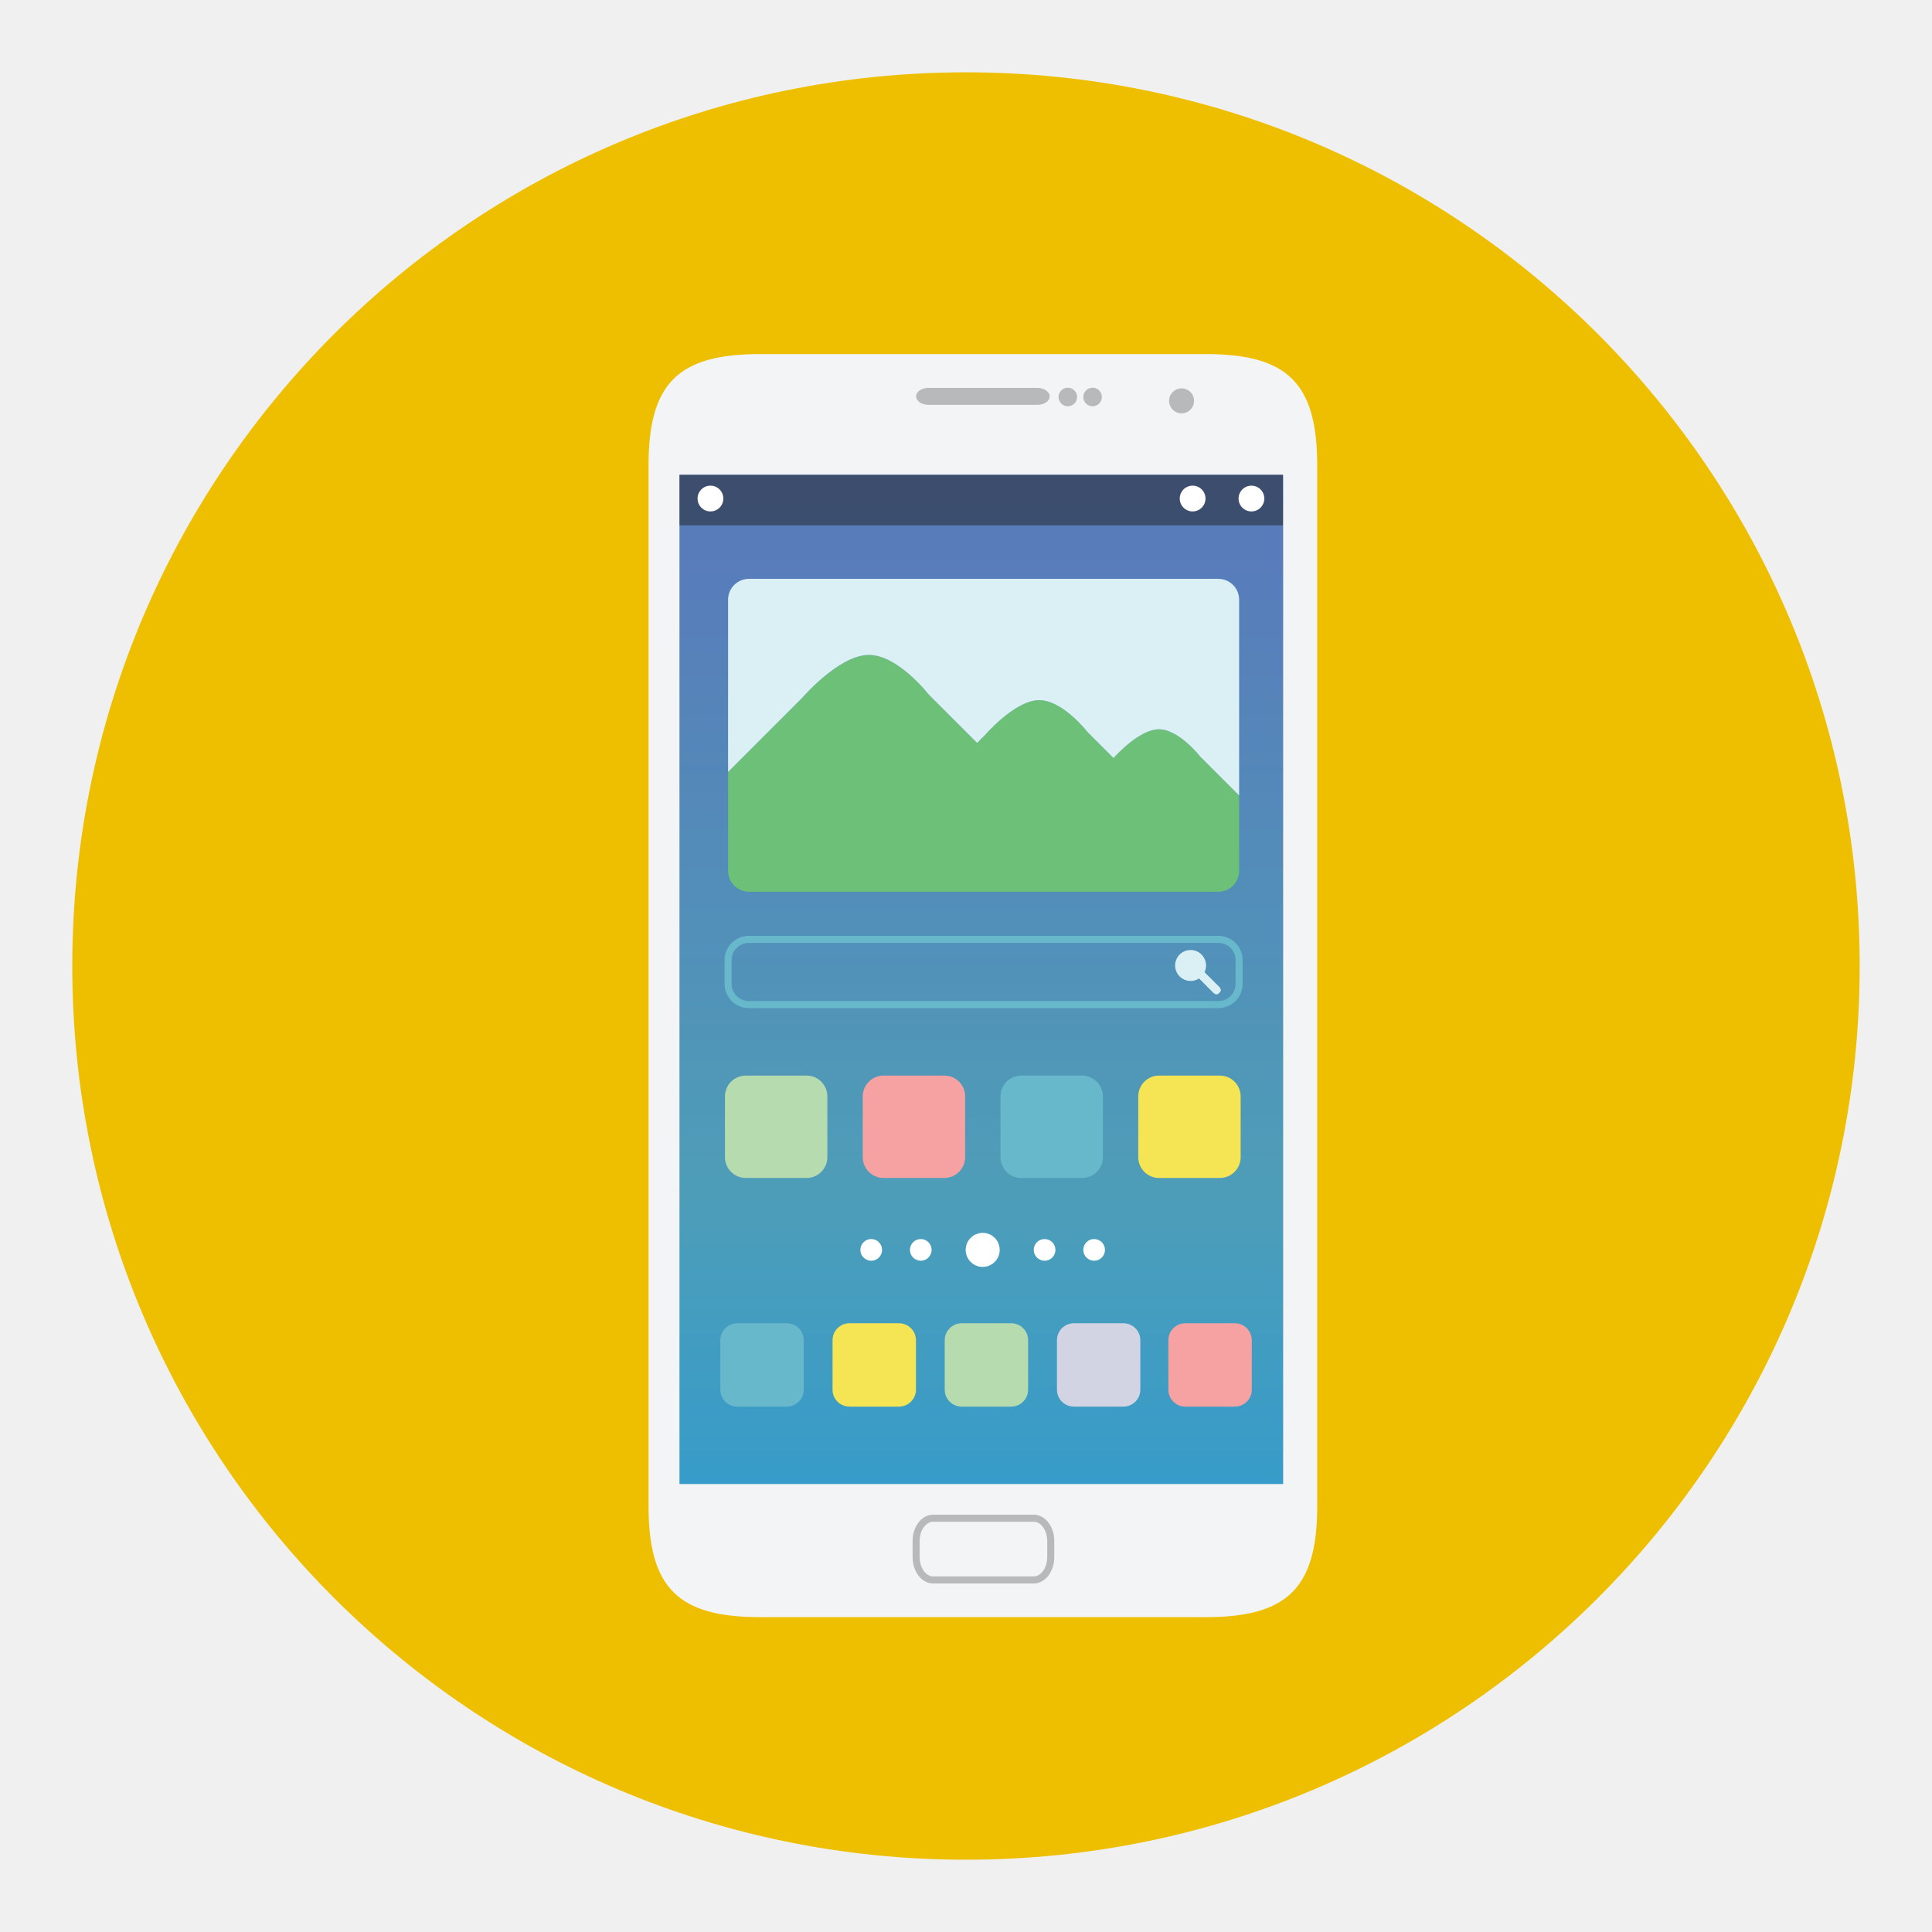
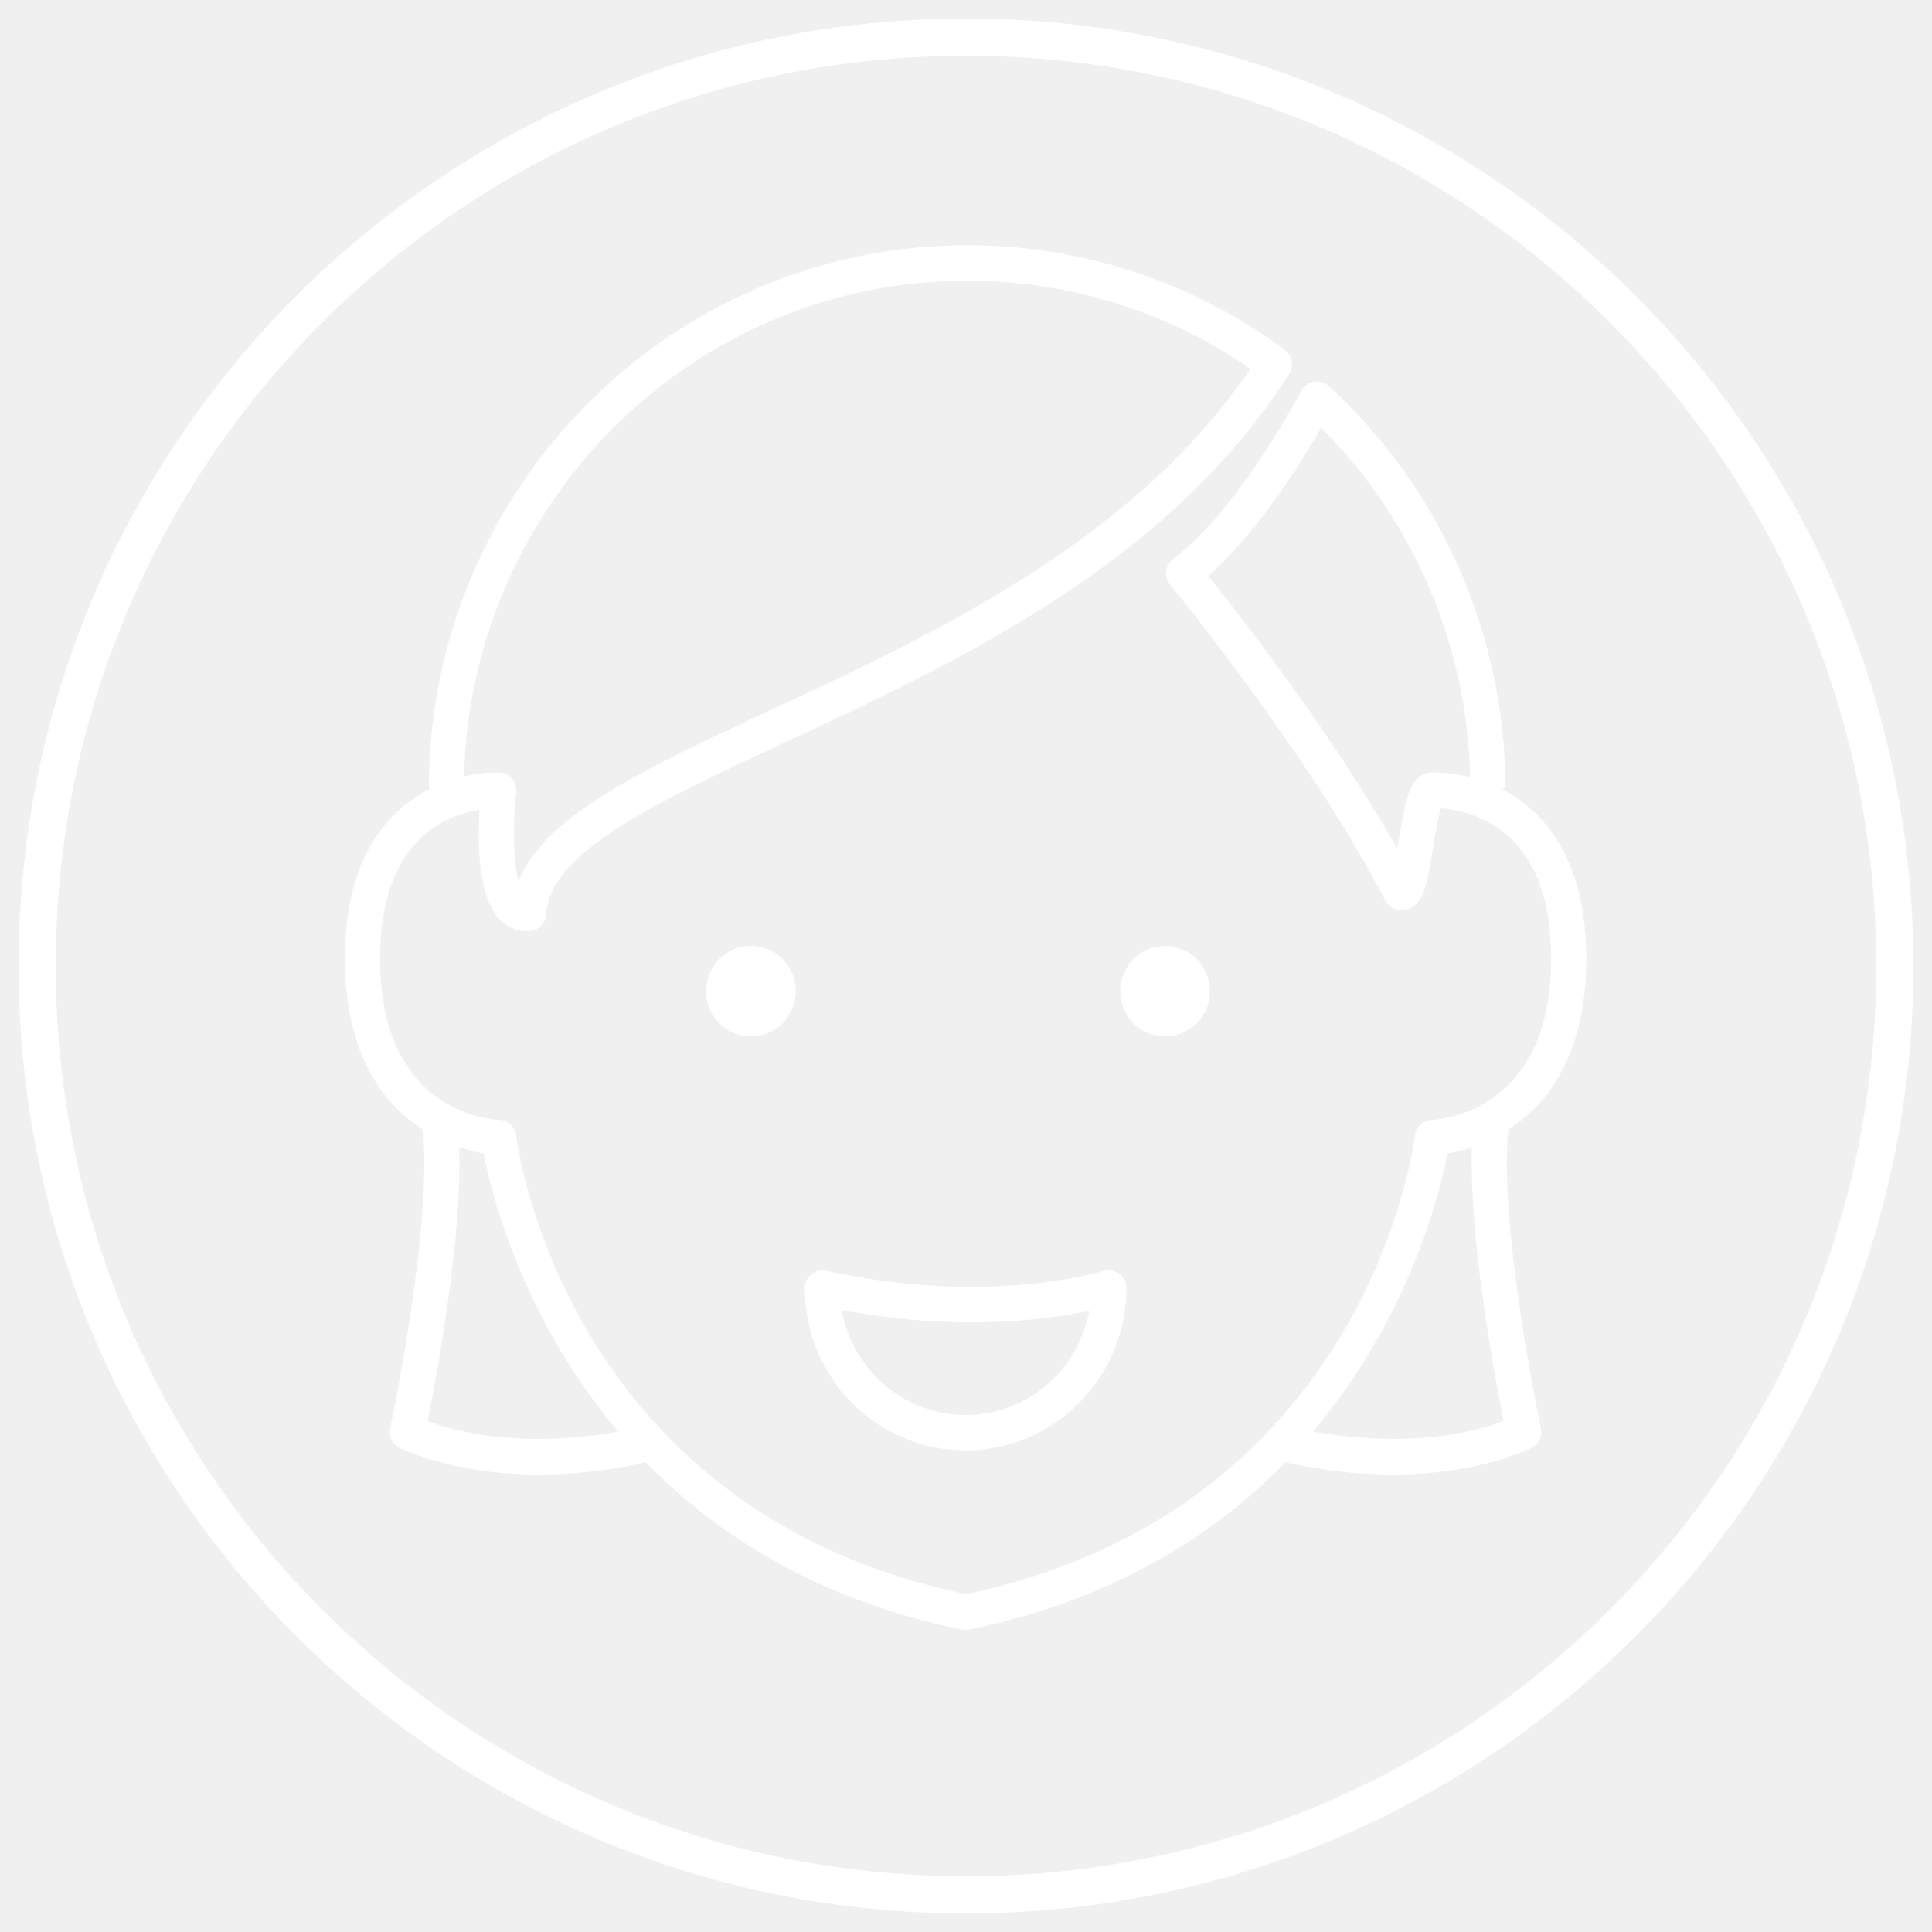
- <svg xmlns="http://www.w3.org/2000/svg" xmlns:xlink="http://www.w3.org/1999/xlink" version="1.1" id="Layer_1" x="0px" y="0px" width="136.913px" height="136.914px" viewBox="0 0 136.913 136.914" enable-background="new 0 0 136.913 136.914" xml:space="preserve">
-   <g>
-     <g>
-       <g>
-         <g>
-           <circle fill="#EDBF00" cx="68.456" cy="68.458" r="63.333" />
-         </g>
+ <svg xmlns="http://www.w3.org/2000/svg" width="52px" height="52px" viewBox="0 0 52 52" version="1.1">
+   <defs />
+   <g id="Page-1" stroke="none" stroke-width="1" fill="none" fill-rule="evenodd">
+     <g id="icon_33185-+-Oval-1" transform="translate(1, 1)">
+       <g id="icon_33185" transform="translate(8.333333, 5.666667)" fill="#FFFFFF">
+         <path d="M10.878,18.792 C10.211,18.792 9.671,19.337 9.671,20.01 C9.671,20.683 10.211,21.228 10.878,21.228 C11.545,21.228 12.085,20.683 12.085,20.01 C12.085,19.338 11.545,18.792 10.878,18.792 L10.878,18.792 Z M22.024,21.228 C22.69,21.228 23.231,20.683 23.231,20.01 C23.231,19.337 22.69,18.792 22.024,18.792 C21.357,18.792 20.817,19.337 20.817,20.01 C20.817,20.683 21.357,21.228 22.024,21.228 L22.024,21.228 Z M31.263,23.738 C32.307,23.066 33.361,21.742 33.361,19.138 C33.361,17.411 32.897,16.09 31.981,15.21 C31.683,14.924 31.365,14.713 31.055,14.558 L31.186,14.558 C31.186,10.439 29.451,6.49 26.426,3.721 C26.317,3.623 26.169,3.582 26.025,3.605 C25.881,3.631 25.758,3.722 25.689,3.854 C25.674,3.885 24.037,7.022 22.241,8.382 C22.137,8.461 22.07,8.579 22.055,8.708 C22.04,8.839 22.078,8.968 22.16,9.069 C22.198,9.115 25.955,13.694 27.957,17.578 C28.025,17.709 28.148,17.8 28.292,17.827 C28.415,17.848 28.602,17.808 28.706,17.733 C29,17.525 29.083,17.09 29.242,16.128 C29.293,15.816 29.373,15.337 29.447,15.086 C29.828,15.116 30.664,15.258 31.338,15.911 C32.053,16.603 32.416,17.689 32.416,19.139 C32.416,23.316 29.337,23.471 29.208,23.475 C28.974,23.482 28.781,23.659 28.751,23.894 C28.7,24.306 27.37,33.987 16.656,36.24 C5.941,33.987 4.611,24.305 4.56,23.893 C4.53,23.658 4.337,23.481 4.103,23.475 C3.972,23.472 0.895,23.345 0.895,19.138 C0.895,17.689 1.258,16.603 1.973,15.91 C2.506,15.393 3.142,15.197 3.572,15.123 C3.519,15.987 3.527,17.475 4.118,18.084 C4.342,18.314 4.624,18.414 4.942,18.389 C5.175,18.367 5.356,18.176 5.368,17.94 C5.459,16.261 8.386,14.901 11.774,13.325 C16.376,11.186 22.102,8.523 25.366,3.396 C25.5,3.184 25.449,2.902 25.247,2.753 L25.04,2.6 C22.59,0.856 19.705,-0.066 16.697,-0.066 C8.709,-0.066 2.209,6.494 2.209,14.557 L2.255,14.557 C1.945,14.713 1.627,14.924 1.329,15.209 C0.413,16.089 -0.051,17.411 -0.051,19.138 C-0.051,21.741 1.003,23.065 2.047,23.737 C2.309,26.388 1.18,31.722 1.168,31.778 C1.121,32 1.236,32.226 1.443,32.316 C2.683,32.856 4.005,33.02 5.155,33.02 C6.483,33.02 7.573,32.803 8.047,32.691 C9.966,34.658 12.693,36.401 16.561,37.195 C16.592,37.201 16.624,37.204 16.655,37.204 C16.686,37.204 16.718,37.201 16.749,37.195 C20.617,36.401 23.344,34.658 25.263,32.691 C25.736,32.803 26.826,33.02 28.155,33.02 C29.305,33.02 30.626,32.856 31.867,32.316 C32.074,32.226 32.189,32.001 32.141,31.778 C32.13,31.723 31.001,26.39 31.263,23.738 L31.263,23.738 Z M29.214,14.125 C28.614,14.134 28.493,14.865 28.309,15.97 C28.299,16.033 28.286,16.103 28.274,16.176 C26.526,13.085 24.048,9.906 23.189,8.833 C24.533,7.648 25.696,5.77 26.226,4.845 C28.713,7.332 30.158,10.715 30.237,14.253 C29.664,14.106 29.239,14.126 29.214,14.125 L29.214,14.125 Z M16.698,0.889 C19.441,0.889 22.075,1.709 24.321,3.259 C21.166,7.909 15.751,10.426 11.379,12.459 C8.065,14 5.356,15.259 4.618,17.039 C4.474,16.478 4.464,15.486 4.56,14.657 C4.575,14.527 4.535,14.395 4.451,14.294 C4.366,14.193 4.244,14.132 4.114,14.126 C4.107,14.125 4.079,14.124 4.036,14.124 C3.892,14.124 3.567,14.137 3.158,14.232 C3.331,6.845 9.338,0.889 16.698,0.889 L16.698,0.889 Z M2.175,31.584 C2.42,30.364 3.111,26.657 3.026,24.207 C3.279,24.293 3.507,24.348 3.684,24.38 C3.895,25.475 4.726,28.813 7.306,31.867 C6.216,32.062 4.095,32.286 2.175,31.584 L2.175,31.584 Z M26.005,31.866 C28.585,28.812 29.416,25.475 29.626,24.38 C29.804,24.348 30.032,24.293 30.285,24.207 C30.2,26.657 30.892,30.364 31.136,31.584 C29.22,32.284 27.098,32.06 26.005,31.866 L26.005,31.866 Z M20.395,27.54 C19.285,27.826 18.083,27.97 16.82,27.97 C15.548,27.97 14.229,27.824 12.899,27.535 C12.758,27.508 12.614,27.54 12.502,27.631 C12.391,27.721 12.327,27.857 12.327,28.002 C12.327,30.411 14.269,32.371 16.656,32.371 C19.043,32.371 20.985,30.411 20.985,28.002 C20.985,27.855 20.918,27.716 20.803,27.625 C20.687,27.534 20.538,27.5 20.395,27.54 L20.395,27.54 Z M16.655,31.417 C14.989,31.417 13.602,30.196 13.323,28.594 C14.507,28.813 15.681,28.925 16.82,28.925 C17.922,28.925 18.983,28.82 19.985,28.613 C19.699,30.205 18.315,31.417 16.655,31.417 L16.655,31.417 Z" id="Shape" />
      </g>
-     </g>
-     <g>
-       <g>
-         <path fill="#F3F4F5" d="M93.348,106.704c0,5.815-2.084,7.897-7.898,7.897H53.857c-5.816,0-7.898-2.082-7.898-7.897V32.989     c0-5.815,2.082-7.897,7.898-7.897h31.592c5.814,0,7.898,2.082,7.898,7.897V106.704z" />
-         <linearGradient id="SVGID_1_" gradientUnits="userSpaceOnUse" x1="69.543" y1="33.648" x2="69.543" y2="105.168">
-           <stop offset="0" style="stop-color:#5978BA" />
-           <stop offset="0.703" style="stop-color:#4E9DB8" />
-           <stop offset="1" style="stop-color:#379CC9" />
-         </linearGradient>
-         <rect x="48.152" y="33.647" fill="url(#SVGID_1_)" width="42.781" height="71.521" />
-         <g>
-           <path fill="#6CC077" d="M53.074,63.195h33.264c0.816,0,1.475-0.66,1.475-1.474v-5.349l-2.754-2.754c0,0-1.564-2.017-3.018-1.935      c-1.311,0.075-2.836,1.713-3.129,2.037L77.08,51.89c0,0-1.832-2.363-3.537-2.269c-1.705,0.098-3.74,2.472-3.74,2.472      l-0.557,0.558l-3.447-3.448c0,0-2.254-2.904-4.35-2.786c-2.092,0.118-4.596,3.034-4.596,3.034l-5.256,5.256v7.016      C51.598,62.535,52.26,63.195,53.074,63.195z" />
-           <path fill="#DBF0F5" d="M61.449,46.416c2.096-0.118,4.35,2.786,4.35,2.786l3.447,3.448l0.557-0.558c0,0,2.035-2.374,3.74-2.472      c1.705-0.095,3.537,2.269,3.537,2.269l1.832,1.832c0.293-0.324,1.818-1.962,3.129-2.037c1.453-0.082,3.018,1.935,3.018,1.935      l2.754,2.754V42.498c0-0.815-0.658-1.477-1.475-1.477H53.074c-0.814,0-1.477,0.661-1.477,1.477v12.208l5.256-5.256      C56.854,49.45,59.357,46.534,61.449,46.416z" />
-         </g>
-         <path fill="#B8B9BA" d="M74.385,28.089c0,0.333-0.391,0.6-0.871,0.6h-7.719c-0.482,0-0.873-0.267-0.873-0.6l0,0     c0-0.33,0.391-0.599,0.873-0.599h7.719C73.994,27.49,74.385,27.759,74.385,28.089L74.385,28.089z" />
-         <g>
-           <circle fill="#FFFFFF" cx="69.64" cy="88.575" r="1.206" />
-           <circle fill="#FFFFFF" cx="74.027" cy="88.575" r="0.768" />
-           <circle fill="#FFFFFF" cx="77.537" cy="88.575" r="0.768" />
-           <circle fill="#FFFFFF" cx="61.741" cy="88.575" r="0.769" />
-           <circle fill="#FFFFFF" cx="65.252" cy="88.575" r="0.768" />
-         </g>
-         <rect x="48.152" y="33.647" opacity="0.5" fill="#202121" width="42.762" height="3.585" />
-         <circle fill="#FFFFFF" cx="84.517" cy="35.33" r="0.913" />
-         <circle fill="#FFFFFF" cx="50.347" cy="35.33" r="0.913" />
-         <circle fill="#FFFFFF" cx="88.685" cy="35.33" r="0.913" />
-         <g>
-           <defs>
-             <rect id="SVGID_2_" x="48.152" y="33.647" width="42.781" height="71.521" />
-           </defs>
-           <clipPath id="SVGID_3_">
-             <use xlink:href="#SVGID_2_" overflow="visible" />
-           </clipPath>
-         </g>
-         <g>
-           <path fill="#B5DBAF" d="M58.633,82.005c0,0.814-0.66,1.474-1.475,1.474h-4.305c-0.816,0-1.477-0.659-1.477-1.474v-4.306      c0-0.816,0.66-1.477,1.477-1.477h4.305c0.814,0,1.475,0.66,1.475,1.477V82.005z" />
-           <path fill="#F6A2A3" d="M68.396,82.005c0,0.814-0.662,1.474-1.477,1.474h-4.303c-0.816,0-1.477-0.659-1.477-1.474v-4.306      c0-0.816,0.66-1.477,1.477-1.477h4.303c0.814,0,1.477,0.66,1.477,1.477V82.005z" />
-           <path fill="#67B8CB" d="M78.158,82.005c0,0.814-0.662,1.474-1.475,1.474h-4.305c-0.814,0-1.479-0.659-1.479-1.474v-4.306      c0-0.816,0.664-1.477,1.479-1.477h4.305c0.812,0,1.475,0.66,1.475,1.477V82.005z" />
-           <path fill="#F5E554" d="M87.92,82.005c0,0.814-0.66,1.474-1.475,1.474h-4.305c-0.816,0-1.475-0.659-1.475-1.474v-4.306      c0-0.816,0.658-1.477,1.475-1.477h4.305c0.814,0,1.475,0.66,1.475,1.477V82.005z" />
-         </g>
-         <path fill="none" stroke="#67B8CB" stroke-width="0.5" stroke-miterlimit="10" d="M87.811,69.72c0,0.813-0.658,1.473-1.475,1.473     H53.072c-0.814,0-1.477-0.659-1.477-1.473v-1.674c0-0.815,0.662-1.476,1.477-1.476h33.264c0.816,0,1.475,0.66,1.475,1.476V69.72z     " />
-         <g>
-           <circle fill="#DBF0F5" cx="84.373" cy="68.42" r="1.096" />
-           <path fill="#DBF0F5" d="M86.355,70.415c-0.086,0.085-0.25,0.061-0.365-0.056l-1.232-1.232c-0.115-0.114-0.141-0.277-0.055-0.363      l0.109-0.109c0.086-0.087,0.25-0.061,0.365,0.056l1.232,1.23c0.115,0.116,0.141,0.279,0.053,0.365L86.355,70.415z" />
-         </g>
-         <g>
-           <path fill="#67B8CB" d="M56.957,98.483c0,0.662-0.537,1.2-1.201,1.2H52.25c-0.664,0-1.203-0.538-1.203-1.2v-3.508      c0-0.663,0.539-1.201,1.203-1.201h3.506c0.664,0,1.201,0.538,1.201,1.201V98.483z" />
-           <path fill="#F5E554" d="M64.91,98.483c0,0.662-0.541,1.2-1.203,1.2h-3.506c-0.664,0-1.201-0.538-1.201-1.2v-3.508      c0-0.663,0.537-1.201,1.201-1.201h3.506c0.662,0,1.203,0.538,1.203,1.201V98.483z" />
-           <path fill="#B5DBAF" d="M72.859,98.483c0,0.662-0.539,1.2-1.201,1.2h-3.506c-0.664,0-1.203-0.538-1.203-1.2v-3.508      c0-0.663,0.539-1.201,1.203-1.201h3.506c0.662,0,1.201,0.538,1.201,1.201V98.483z" />
-           <path fill="#D3D4E3" d="M80.811,98.483c0,0.662-0.539,1.2-1.201,1.2h-3.506c-0.666,0-1.201-0.538-1.201-1.2v-3.508      c0-0.663,0.535-1.201,1.201-1.201h3.506c0.662,0,1.201,0.538,1.201,1.201V98.483z" />
-           <path fill="#F6A2A3" d="M88.709,98.483c0,0.662-0.539,1.2-1.201,1.2h-3.506c-0.666,0-1.203-0.538-1.203-1.2v-3.508      c0-0.663,0.537-1.201,1.203-1.201h3.506c0.662,0,1.201,0.538,1.201,1.201V98.483z" />
-         </g>
-         <path fill="none" stroke="#B8B9BA" stroke-width="0.5" stroke-miterlimit="10" d="M74.463,110.35     c0,0.892-0.543,1.615-1.213,1.615h-7.117c-0.668,0-1.211-0.724-1.211-1.615v-1.146c0-0.893,0.543-1.615,1.211-1.615h7.117     c0.67,0,1.213,0.723,1.213,1.615V110.35z" />
-         <circle fill="#B8B9BA" cx="75.672" cy="28.133" r="0.658" />
-         <circle fill="#B8B9BA" cx="77.428" cy="28.133" r="0.658" />
-         <circle fill="#B8B9BA" cx="83.734" cy="28.407" r="0.885" />
-       </g>
+       <circle id="Oval-1" stroke="#FFFFFF" cx="25" cy="25" r="25" />
    </g>
  </g>
</svg>
